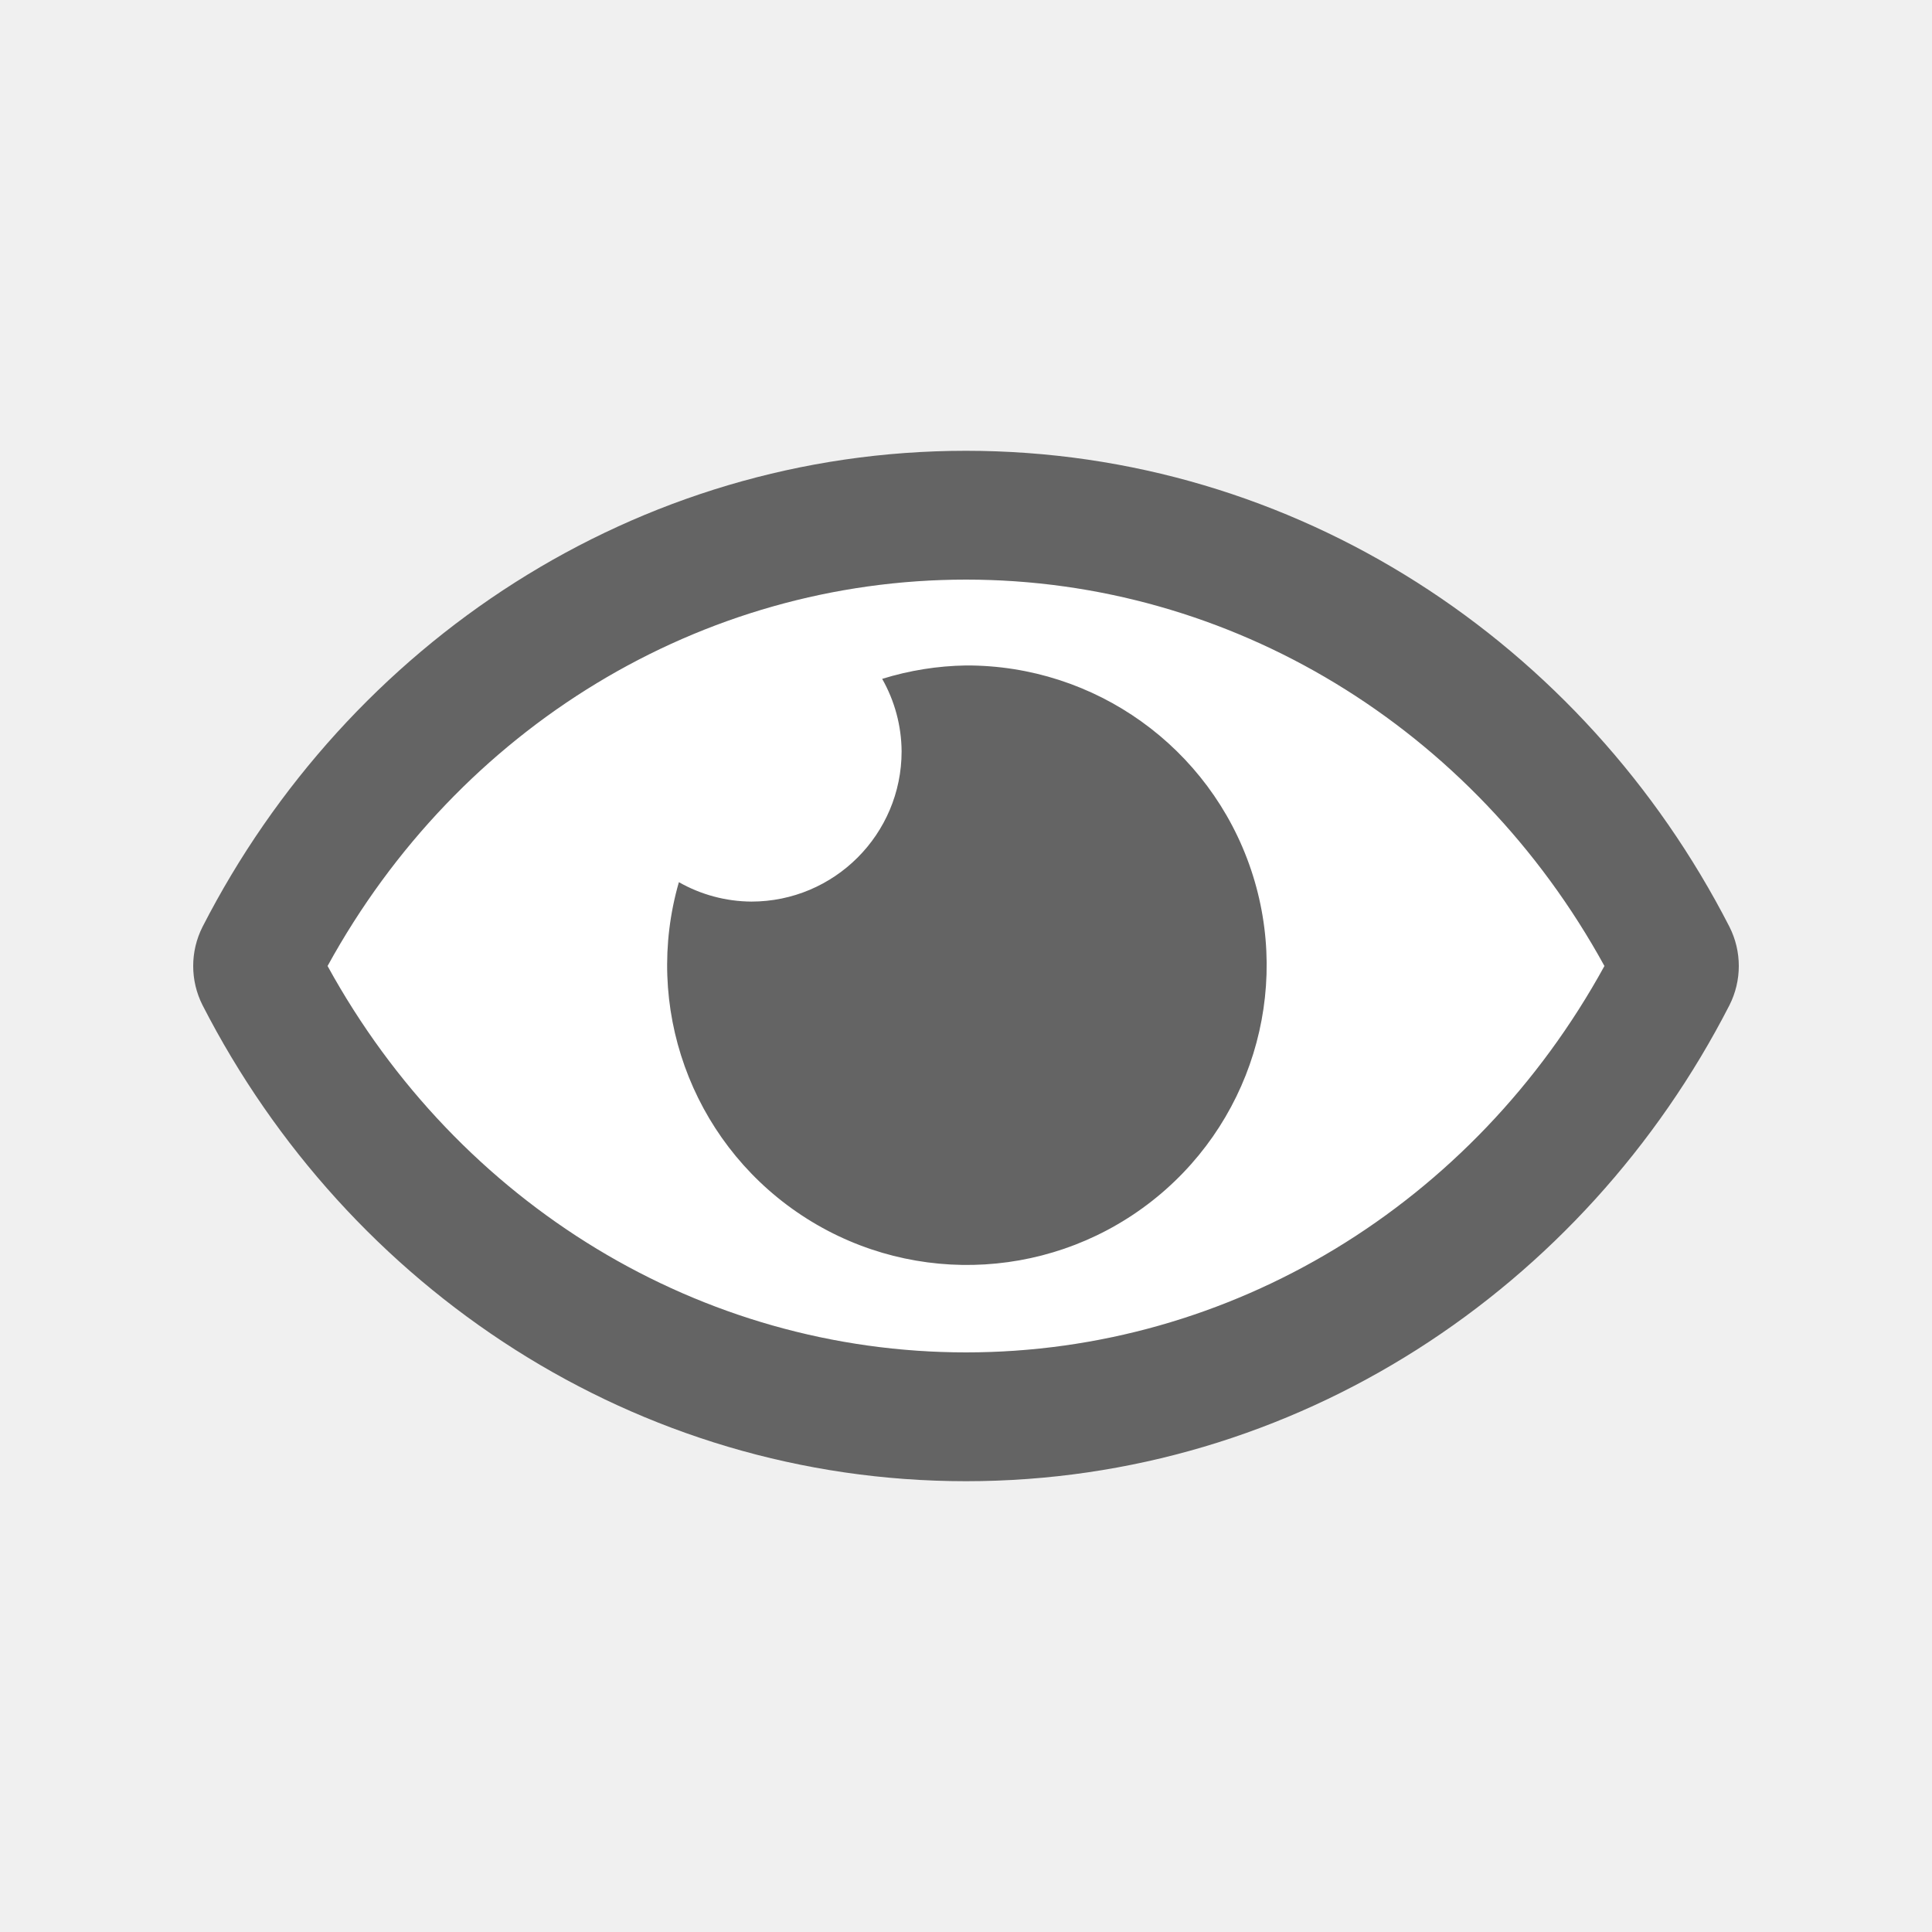
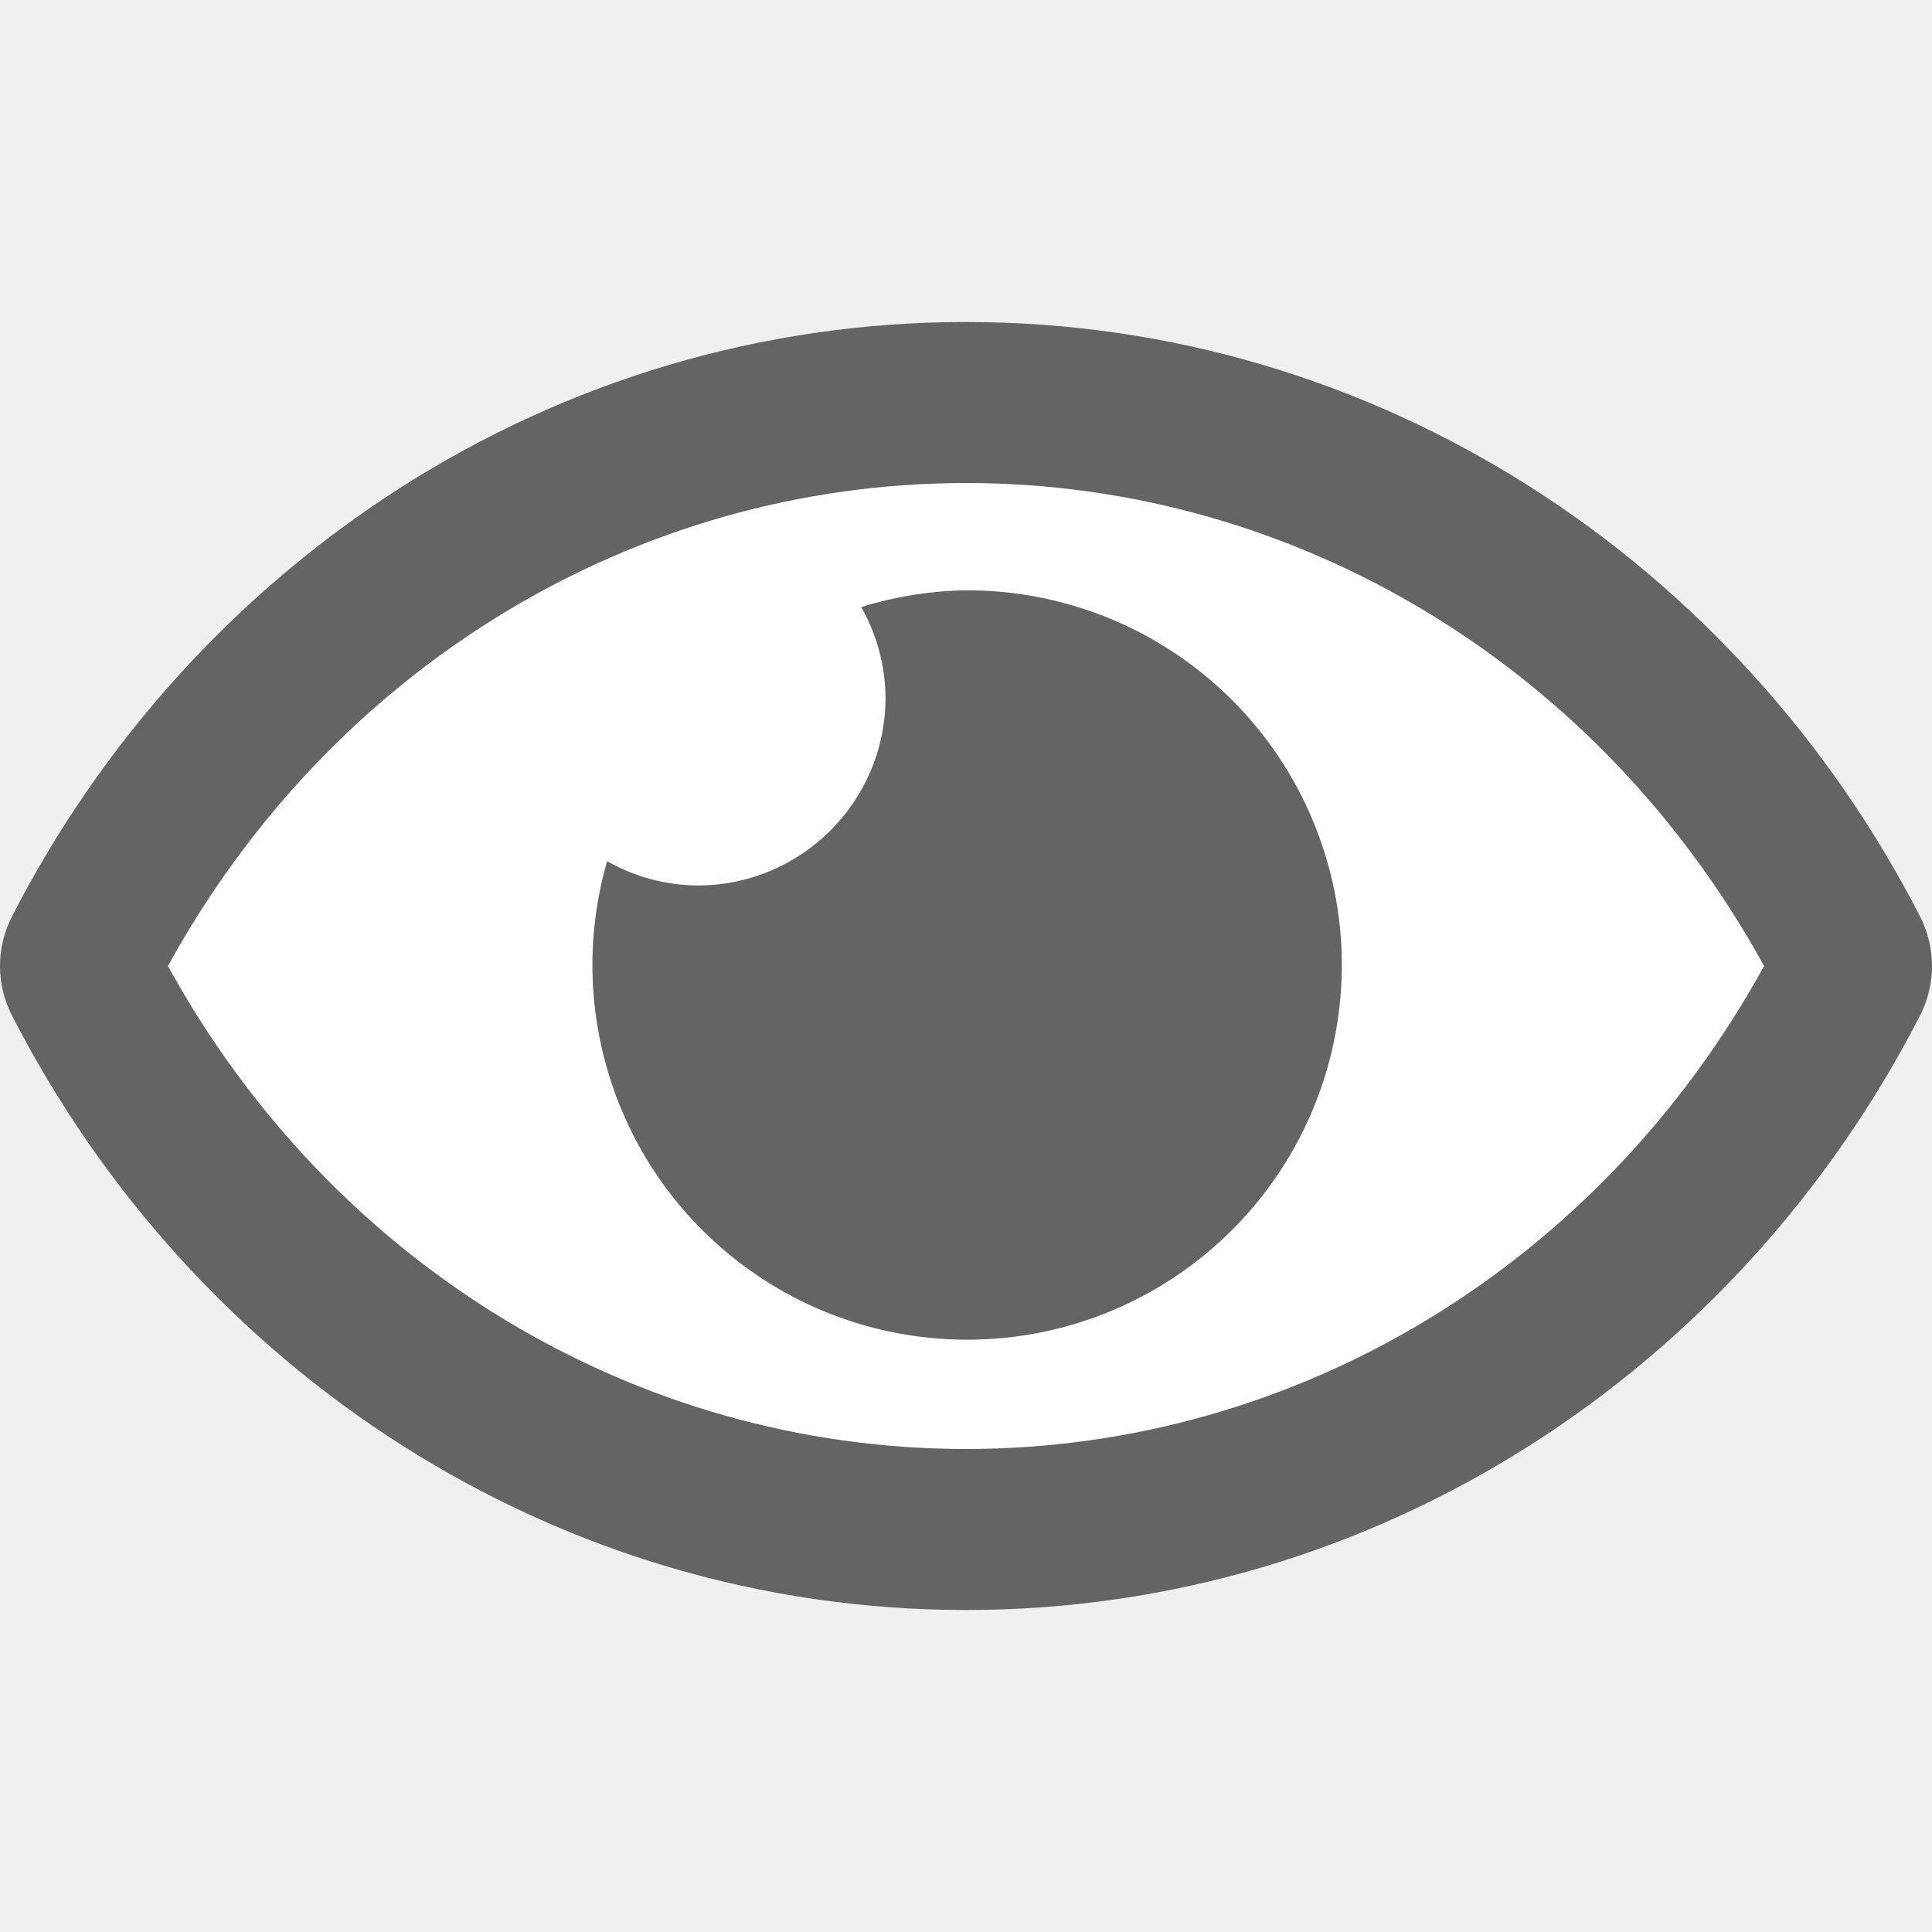
<svg xmlns="http://www.w3.org/2000/svg" aria-hidden="true" focusable="false" data-prefix="far" data-icon="eye" class="svg-inline--fa fa-eye fa-w-18" role="img" viewBox="0 0 100 100" version="1.1" id="svg4" width="100" height="100">
  <defs id="defs8" />
-   <path d="M 50,70 C 36.299,70 23.737,62.361 16.954,50 23.737,37.639 36.297,30 50,30 63.703,30 76.263,37.639 83.046,50 76.264,62.361 63.703,70 50,70 Z" id="path2" style="fill:#ffffff;stroke-width:1;fill-opacity:1" />
-   <path d="m 50,34.444 a 15.408,15.408 0 0 0 -4.339,0.694 7.694,7.694 0 0 1 1.006,3.75 7.778,7.778 0 0 1 -7.778,7.778 A 7.694,7.694 0 0 1 35.139,45.661 15.515,15.515 0 1 0 50,34.444 Z M 89.517,47.972 C 81.985,33.276 67.074,23.333 50,23.333 c -17.074,0 -31.989,9.95 -39.517,24.64 a 4.493,4.493 0 0 0 0,4.054 C 18.015,66.724 32.926,76.667 50,76.667 c 17.074,0 31.989,-9.95 39.517,-24.64 a 4.493,4.493 0 0 0 0,-4.054 z M 50,70 C 36.299,70 23.737,62.361 16.954,50 23.737,37.639 36.297,30 50,30 63.703,30 76.263,37.639 83.046,50 76.264,62.361 63.703,70 50,70 Z" id="path2-3" style="fill:#646464;fill-opacity:1;stroke-width:1" />
+   <g id="g10" transform="matrix(1.25,0,0,1.25,-12.5,-12.50001)" style="stroke-width:0.8">
+     <path d="M 50,70 C 36.299,70 23.737,62.361 16.954,50 23.737,37.639 36.297,30 50,30 63.703,30 76.263,37.639 83.046,50 76.264,62.361 63.703,70 50,70 Z" id="path2" style="fill:#ffffff;fill-opacity:1;stroke-width:0.8" />
+     <path d="m 50,34.444 a 15.408,15.408 0 0 0 -4.339,0.694 7.694,7.694 0 0 1 1.006,3.75 7.778,7.778 0 0 1 -7.778,7.778 A 7.694,7.694 0 0 1 35.139,45.661 15.515,15.515 0 1 0 50,34.444 Z M 89.517,47.972 C 81.985,33.276 67.074,23.333 50,23.333 c -17.074,0 -31.989,9.95 -39.517,24.64 a 4.493,4.493 0 0 0 0,4.054 C 18.015,66.724 32.926,76.667 50,76.667 c 17.074,0 31.989,-9.95 39.517,-24.64 a 4.493,4.493 0 0 0 0,-4.054 z M 50,70 C 36.299,70 23.737,62.361 16.954,50 23.737,37.639 36.297,30 50,30 63.703,30 76.263,37.639 83.046,50 76.264,62.361 63.703,70 50,70 Z" id="path2-3" style="fill:#646464;fill-opacity:1;stroke-width:0.8" />
+   </g>
</svg>
